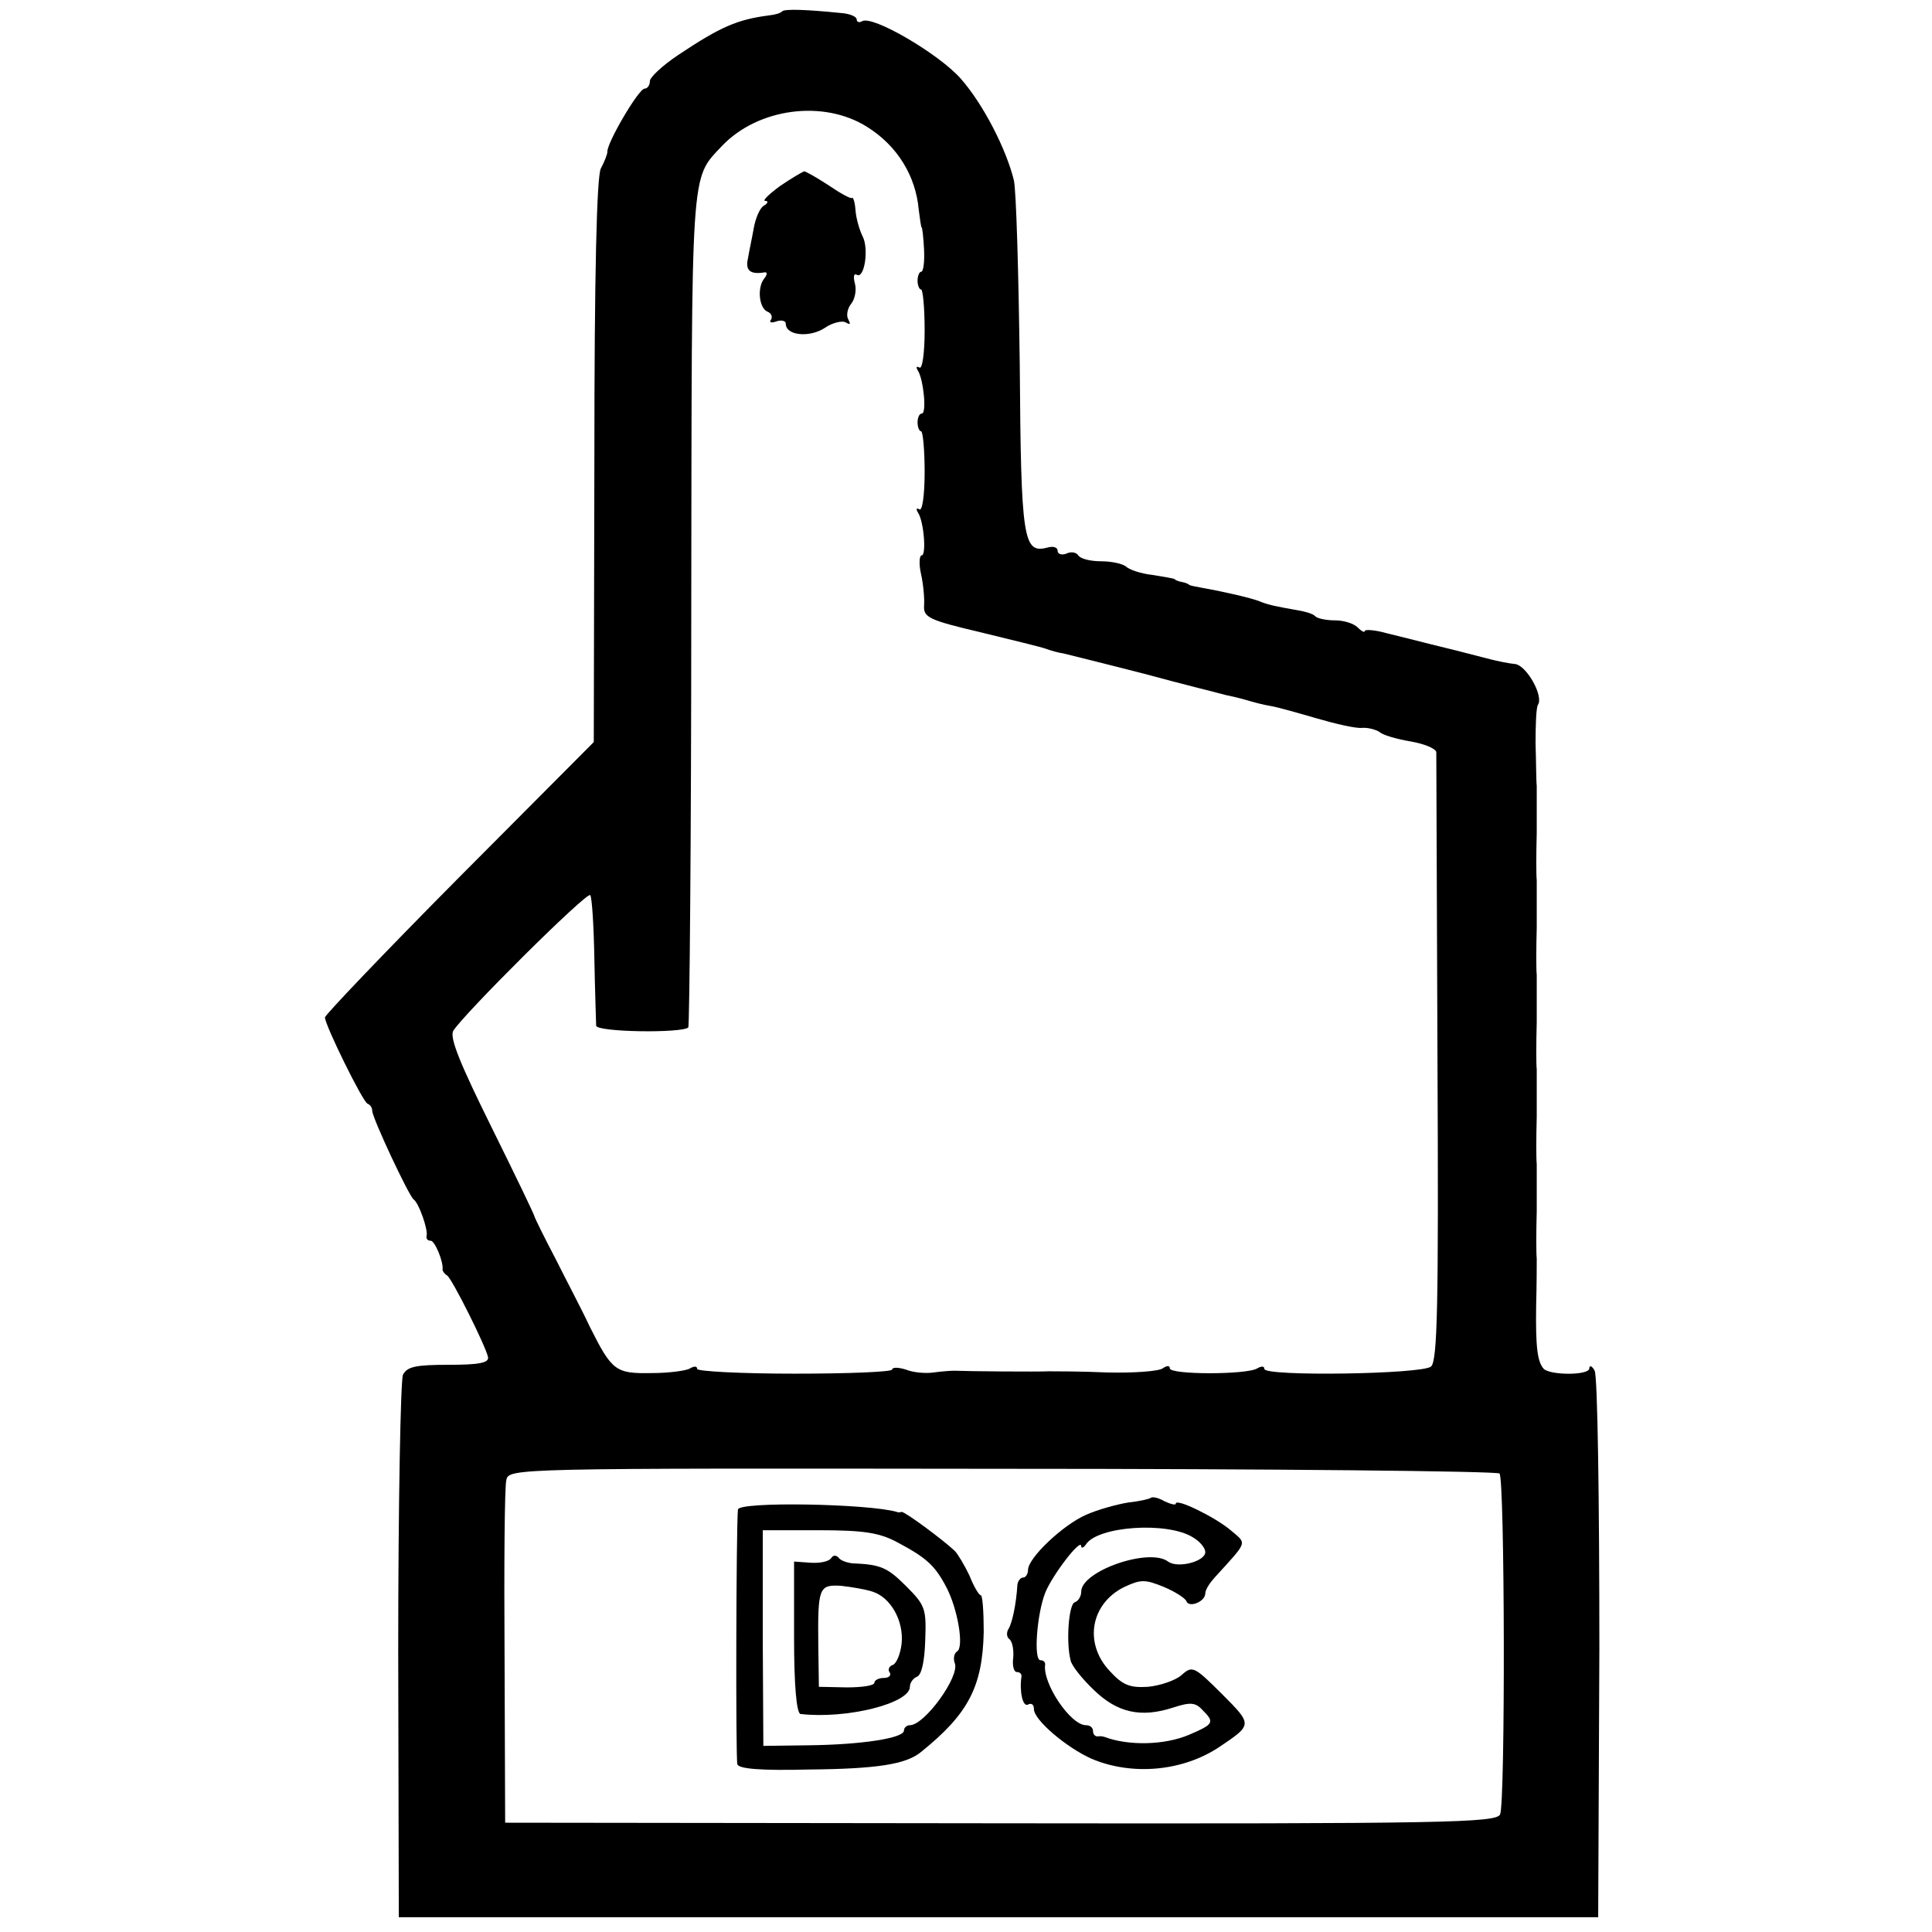
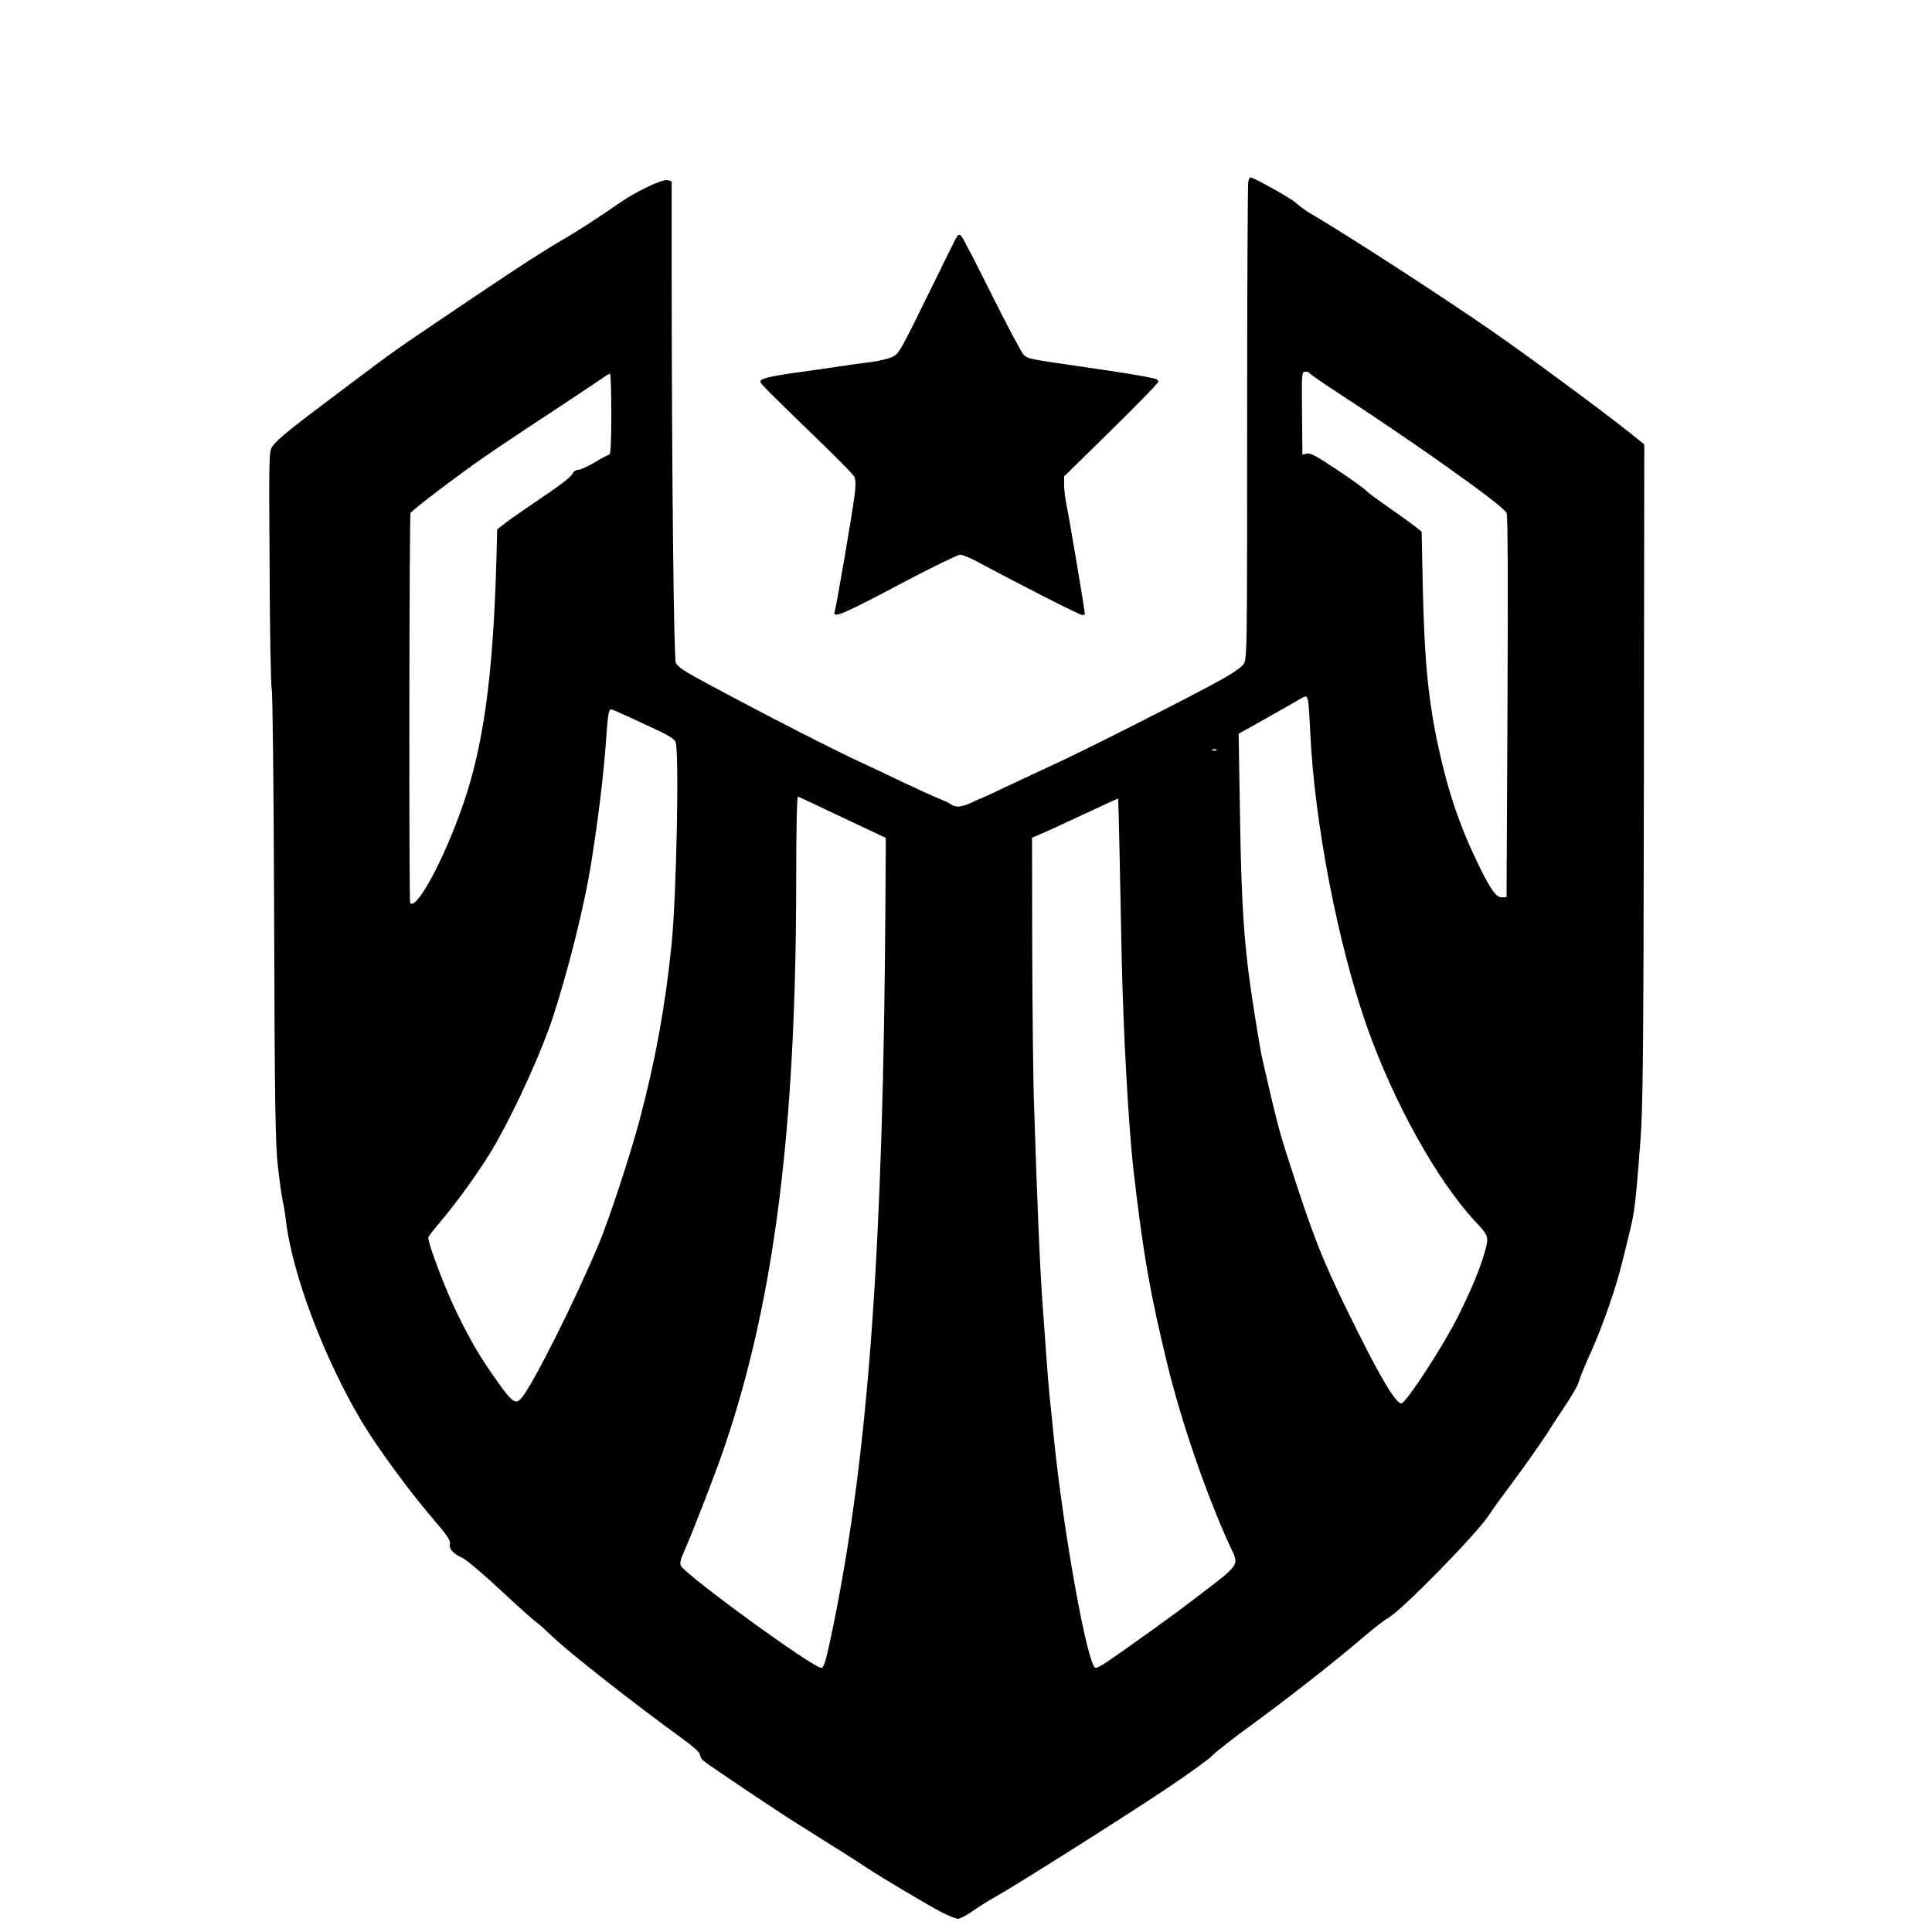
- <svg xmlns="http://www.w3.org/2000/svg" version="1.0" width="327pt" height="327pt" viewBox="0 0 327 327" preserveAspectRatio="xMidYMid meet">
-   <g transform="translate(0,327) scale(0.1,-0.1)" fill="#000000" stroke="none">
-     <path d="M1324 3251 c-2 -3 -12 -6 -22 -7 -54 -7 -82 -19 -154 -67 -27 -18 -48 -38 -48 -44 0 -7 -4 -13 -9 -13 -10 0 -64 -92 -63 -107 0 -4 -5 -17 -11 -28 -7 -13 -11 -177 -11 -496 l-1 -475 -228 -229 c-125 -126 -227 -233 -227 -237 0 -13 64 -143 72 -146 5 -2 8 -7 8 -12 0 -12 62 -144 70 -150 9 -6 25 -52 22 -62 -1 -5 2 -8 7 -8 7 0 22 -36 20 -49 0 -2 3 -7 8 -10 9 -7 65 -119 69 -138 2 -10 -17 -13 -67 -13 -55 0 -70 -3 -77 -17 -4 -10 -8 -220 -8 -468 l1 -450 1015 0 1015 0 2 455 c0 250 -3 462 -8 470 -4 8 -9 10 -9 4 0 -12 -65 -12 -77 -1 -11 12 -14 37 -13 107 1 36 1 72 1 80 -1 8 -1 44 0 80 0 36 0 72 0 80 -1 8 -1 44 0 80 0 36 0 72 0 80 -1 8 -1 44 0 80 0 36 0 72 0 80 -1 8 -1 44 0 80 0 36 0 72 0 80 -1 8 -1 44 0 80 0 36 0 72 0 80 -1 8 -1 41 -2 72 0 31 1 60 4 65 10 15 -19 66 -38 69 -11 1 -30 5 -42 8 -54 14 -70 18 -103 26 -19 5 -52 13 -72 18 -21 6 -38 7 -38 4 0 -3 -5 -1 -12 6 -7 7 -24 12 -38 12 -15 0 -30 3 -34 7 -3 4 -17 8 -29 10 -34 6 -51 9 -67 16 -14 5 -51 14 -95 22 -11 2 -21 4 -22 5 -2 2 -7 4 -13 5 -5 1 -11 3 -12 5 -2 1 -19 4 -38 7 -19 2 -39 9 -44 14 -6 5 -25 9 -42 9 -18 0 -35 4 -39 10 -3 5 -12 7 -20 3 -8 -3 -15 -1 -15 5 0 6 -8 8 -18 5 -40 -10 -44 13 -46 309 -2 156 -6 297 -10 313 -13 53 -52 129 -90 172 -37 42 -150 108 -167 97 -5 -3 -9 -1 -9 3 0 5 -12 10 -27 11 -59 6 -94 7 -99 3z m144 -196 c51 -32 82 -83 87 -140 2 -16 4 -30 5 -30 1 0 3 -17 4 -37 1 -21 -1 -38 -5 -38 -3 0 -6 -7 -6 -15 0 -8 3 -15 6 -15 3 0 6 -31 6 -69 0 -39 -4 -67 -9 -63 -5 3 -6 0 -2 -6 9 -15 15 -72 6 -72 -4 0 -7 -7 -7 -15 0 -8 3 -15 6 -15 3 0 6 -31 6 -69 0 -39 -4 -67 -9 -63 -5 3 -6 0 -2 -6 10 -16 14 -72 6 -72 -4 0 -5 -15 -1 -32 4 -18 6 -43 5 -54 -1 -19 10 -24 95 -44 53 -13 103 -25 111 -28 8 -3 22 -7 30 -8 8 -2 69 -17 135 -34 66 -18 128 -33 138 -36 10 -2 27 -6 37 -9 10 -3 28 -8 41 -10 12 -2 47 -12 78 -21 31 -9 65 -17 76 -16 10 1 24 -3 30 -7 5 -5 29 -12 53 -16 23 -4 42 -12 43 -18 0 -7 1 -241 2 -520 2 -416 0 -511 -11 -520 -16 -13 -282 -17 -282 -4 0 5 -5 5 -12 1 -17 -11 -148 -11 -148 0 0 5 -5 5 -12 0 -7 -5 -49 -8 -93 -7 -44 2 -89 2 -100 2 -19 -1 -137 0 -160 1 -5 0 -21 -1 -35 -3 -14 -2 -35 0 -47 5 -13 4 -23 4 -23 0 0 -4 -74 -7 -165 -7 -91 0 -165 4 -165 8 0 5 -5 5 -12 1 -6 -4 -36 -8 -65 -8 -61 -1 -67 3 -105 79 -13 28 -40 79 -58 115 -19 36 -34 67 -35 70 0 3 -33 71 -73 152 -53 107 -71 151 -65 163 16 27 226 236 232 230 3 -4 6 -52 7 -108 1 -56 3 -107 3 -113 1 -11 145 -13 156 -3 2 3 5 322 5 708 1 758 -2 726 52 784 61 64 172 79 246 32z m1070 -2279 c9 -10 10 -557 1 -577 -7 -14 -90 -16 -846 -15 l-838 1 -1 280 c-1 154 0 289 3 300 4 20 12 20 839 19 459 0 838 -4 842 -8z" />
-     <path d="M1320 2955 c-19 -14 -30 -25 -25 -25 6 0 5 -4 -2 -8 -7 -4 -14 -21 -17 -37 -3 -17 -8 -40 -10 -52 -5 -21 4 -28 28 -24 5 1 5 -4 -1 -11 -12 -16 -8 -51 7 -56 5 -2 8 -8 5 -13 -4 -5 1 -6 9 -3 9 3 16 1 16 -4 0 -20 40 -24 66 -7 13 9 30 13 36 9 7 -4 8 -3 4 5 -4 6 -2 18 4 26 7 8 10 24 7 35 -3 11 -2 18 3 15 13 -8 21 44 10 65 -5 10 -11 30 -12 44 -1 14 -4 23 -6 21 -2 -2 -20 8 -39 21 -20 13 -39 24 -42 24 -3 -1 -22 -12 -41 -25z" />
-     <path d="M1948 735 c-2 -2 -19 -6 -38 -8 -19 -3 -52 -12 -72 -21 -39 -17 -98 -73 -98 -93 0 -7 -4 -13 -8 -13 -5 0 -9 -6 -10 -12 -2 -34 -9 -65 -15 -75 -4 -6 -3 -14 1 -17 5 -3 8 -17 7 -31 -2 -14 1 -25 6 -25 5 0 8 -3 8 -7 -4 -25 2 -53 11 -48 6 3 10 0 10 -8 0 -18 55 -65 98 -84 69 -29 155 -21 217 21 55 37 55 37 3 89 -47 47 -50 48 -68 32 -10 -9 -36 -18 -57 -20 -31 -2 -43 3 -65 27 -44 47 -32 114 25 142 28 13 35 13 67 0 19 -8 36 -19 38 -24 4 -12 32 -1 32 13 0 6 7 17 15 26 58 64 56 57 28 81 -26 22 -93 55 -93 45 0 -3 -8 -1 -19 4 -10 6 -20 8 -23 6z m71 -67 c12 -7 21 -18 21 -25 0 -16 -47 -28 -63 -16 -32 24 -147 -16 -147 -51 0 -8 -5 -16 -11 -18 -10 -3 -15 -67 -7 -98 1 -8 19 -31 39 -50 40 -39 80 -48 135 -30 28 9 37 9 49 -4 21 -21 20 -24 -22 -42 -42 -18 -103 -19 -143 -4 -3 1 -8 2 -12 1 -5 0 -8 4 -8 9 0 6 -5 10 -12 10 -26 0 -74 71 -69 103 0 4 -3 7 -8 7 -12 0 -6 78 8 114 12 30 61 94 61 79 0 -4 4 -3 8 3 20 31 138 39 181 12z" />
-     <path d="M1249 715 c-3 -29 -4 -422 -1 -431 2 -8 41 -11 120 -9 117 1 165 9 190 29 81 65 105 111 107 204 0 34 -2 62 -5 62 -3 0 -12 15 -19 33 -8 17 -20 37 -25 42 -20 19 -85 67 -90 66 -3 -1 -7 -1 -8 0 -48 14 -268 18 -269 4z m269 -55 c49 -26 64 -39 83 -75 20 -37 31 -103 19 -110 -5 -3 -7 -12 -4 -20 9 -22 -51 -105 -76 -105 -5 0 -10 -4 -10 -9 0 -13 -72 -24 -162 -25 l-76 -1 -1 182 0 183 95 0 c75 0 102 -4 132 -20z" />
-     <path d="M1407 633 c-4 -6 -19 -9 -35 -8 l-28 2 0 -129 c0 -79 4 -128 11 -129 78 -9 185 18 185 46 0 7 6 15 12 17 8 3 13 27 14 62 2 53 0 59 -32 91 -32 32 -43 37 -91 39 -10 1 -21 5 -24 10 -4 4 -9 4 -12 -1z m70 -57 c31 -10 53 -50 49 -88 -2 -18 -9 -34 -15 -36 -6 -2 -9 -8 -5 -13 3 -5 -2 -9 -10 -9 -9 0 -16 -4 -16 -8 0 -5 -21 -8 -47 -8 l-47 1 -1 70 c-1 98 1 103 38 101 18 -2 42 -6 54 -10z" />
+ <svg xmlns="http://www.w3.org/2000/svg" version="1.0" width="1024pt" height="1024pt" viewBox="0 0 1024 1024" preserveAspectRatio="xMidYMid meet">
+   <g transform="translate(0,1024) scale(0.1,-0.1)" fill="#000000" stroke="none">
+     <path d="M6616 9278 c-3 -13 -6 -588 -6 -1279 0 -1251 0 -1256 -21 -1282 -11 -15 -64 -51 -117 -80 -148 -83 -731 -378 -872 -442 -69 -32 -185 -86 -259 -121 -73 -35 -135 -64 -137 -64 -2 0 -29 -11 -59 -26 -54 -24 -83 -25 -110 -4 -6 5 -33 17 -60 28 -28 11 -111 49 -185 84 -74 36 -173 82 -220 104 -154 71 -498 247 -816 418 -128 68 -164 92 -172 114 -11 28 -21 987 -22 2014 l0 537 -22 6 c-24 8 -168 -60 -253 -120 -104 -72 -213 -143 -285 -185 -109 -63 -239 -147 -465 -299 -492 -332 -404 -270 -715 -503 -276 -207 -346 -263 -374 -301 -21 -28 -21 -34 -17 -650 1 -342 7 -629 11 -638 5 -8 11 -548 13 -1200 3 -1005 6 -1206 20 -1332 9 -81 21 -164 26 -185 5 -20 12 -64 16 -97 31 -280 203 -737 405 -1074 77 -129 248 -363 365 -499 84 -98 104 -127 100 -145 -7 -26 16 -52 69 -76 19 -9 109 -85 200 -170 91 -85 177 -162 190 -170 13 -9 45 -38 72 -64 84 -84 444 -366 706 -556 52 -38 88 -70 88 -81 0 -9 8 -24 18 -32 19 -18 379 -259 482 -324 36 -23 128 -81 205 -129 77 -48 158 -100 180 -115 63 -43 335 -205 403 -239 34 -17 70 -31 80 -31 10 0 43 17 73 38 30 21 81 54 114 72 117 65 733 455 930 588 110 74 214 149 230 167 17 18 115 95 220 171 191 140 426 324 590 464 50 43 104 84 120 93 69 35 482 457 539 550 11 18 70 100 132 182 61 83 137 191 169 240 32 50 69 107 84 129 57 85 84 132 92 161 4 17 32 84 62 150 61 135 135 348 165 475 12 47 31 126 43 175 23 98 29 145 53 460 14 181 17 453 19 1955 l2 1744 -60 49 c-128 104 -569 430 -755 558 -304 209 -761 504 -963 623 -18 10 -48 33 -69 51 -28 26 -224 135 -242 135 -2 0 -6 -10 -10 -22z m326 -1017 c2 -4 66 -49 143 -99 414 -269 876 -597 900 -640 7 -12 8 -364 5 -1028 l-5 -1009 -23 -1 c-30 -2 -58 35 -120 161 -100 203 -163 385 -216 625 -56 257 -76 462 -85 863 l-6 289 -30 24 c-16 13 -79 59 -140 101 -60 42 -117 84 -125 93 -8 10 -77 59 -153 110 -107 71 -143 91 -161 86 l-23 -6 -2 220 c-2 213 -2 220 18 220 10 0 21 -4 23 -9z m-3702 -216 c0 -144 -3 -215 -11 -215 -5 0 -40 -18 -76 -40 -37 -22 -76 -40 -88 -40 -13 0 -26 -9 -33 -24 -5 -13 -74 -66 -154 -119 -78 -53 -165 -113 -193 -134 l-50 -39 -2 -89 c-15 -623 -60 -994 -158 -1307 -94 -297 -262 -625 -301 -585 -7 6 -5 2057 2 2068 11 18 263 209 394 299 74 51 234 158 355 237 121 80 238 158 260 173 22 16 43 29 48 29 4 1 7 -96 7 -214z m3694 -1527 c3 -18 7 -85 10 -148 21 -483 147 -1137 304 -1580 142 -399 371 -810 572 -1025 70 -74 72 -82 51 -156 -28 -97 -66 -190 -142 -344 -75 -152 -274 -458 -301 -463 -25 -5 -100 116 -226 368 -168 335 -225 470 -330 791 -92 281 -94 285 -181 664 -5 22 -23 123 -39 225 -57 356 -72 552 -80 1083 l-7 418 95 53 c52 30 118 66 145 82 28 15 64 36 80 46 40 24 43 23 49 -14z m-3587 -84 c54 -25 126 -59 160 -75 35 -16 67 -38 73 -49 21 -40 6 -820 -21 -1080 -34 -332 -86 -613 -170 -930 -49 -183 -161 -524 -214 -650 -127 -304 -353 -755 -413 -822 -28 -33 -47 -20 -119 80 -97 136 -144 215 -224 379 -58 118 -149 358 -149 393 0 5 24 37 53 71 116 137 243 317 311 439 112 201 239 483 297 660 82 253 164 581 199 795 42 258 72 508 85 710 7 99 12 125 25 125 5 0 53 -21 107 -46z m3100 -170 c-3 -3 -12 -4 -19 -1 -8 3 -5 6 6 6 11 1 17 -2 13 -5z m-1981 -357 l229 -108 -2 -337 c-11 -1827 -89 -2913 -274 -3827 -39 -191 -51 -235 -66 -235 -44 0 -716 489 -744 541 -7 13 -2 34 17 76 49 111 172 429 217 563 263 779 377 1685 377 3005 0 251 4 435 9 433 5 -1 112 -52 237 -111z m1468 -192 c3 -159 8 -405 11 -545 9 -409 37 -922 66 -1160 50 -428 86 -630 176 -1000 72 -299 205 -686 328 -956 54 -119 74 -91 -205 -304 -82 -64 -346 -253 -442 -318 -26 -18 -53 -32 -61 -32 -41 0 -170 710 -222 1225 -8 83 -17 170 -20 195 -3 25 -10 104 -15 175 -5 72 -16 220 -24 330 -14 192 -29 541 -45 1050 -5 132 -9 507 -10 833 l-1 592 22 9 c13 5 59 26 103 46 296 138 330 153 331 152 1 -1 5 -132 8 -292z" />
+     <path d="M5065 8974 c-8 -16 -60 -119 -113 -229 -187 -381 -186 -378 -223 -397 -19 -9 -72 -22 -119 -28 -47 -5 -128 -17 -180 -25 -52 -8 -147 -21 -210 -30 -138 -19 -190 -32 -190 -47 0 -11 22 -34 332 -334 86 -83 161 -160 166 -171 8 -14 8 -44 2 -94 -10 -84 -97 -594 -106 -621 -12 -39 41 -16 392 170 138 72 261 132 273 132 13 0 60 -20 104 -44 210 -113 530 -276 543 -276 8 0 14 3 14 6 0 16 -82 504 -95 566 -8 38 -15 90 -15 116 l0 47 250 245 c138 135 250 251 250 257 0 7 -10 15 -22 17 -86 18 -154 29 -374 61 -288 42 -293 42 -318 64 -10 9 -86 151 -168 316 -82 165 -155 306 -163 314 -12 12 -16 10 -30 -15z" />
  </g>
</svg>
